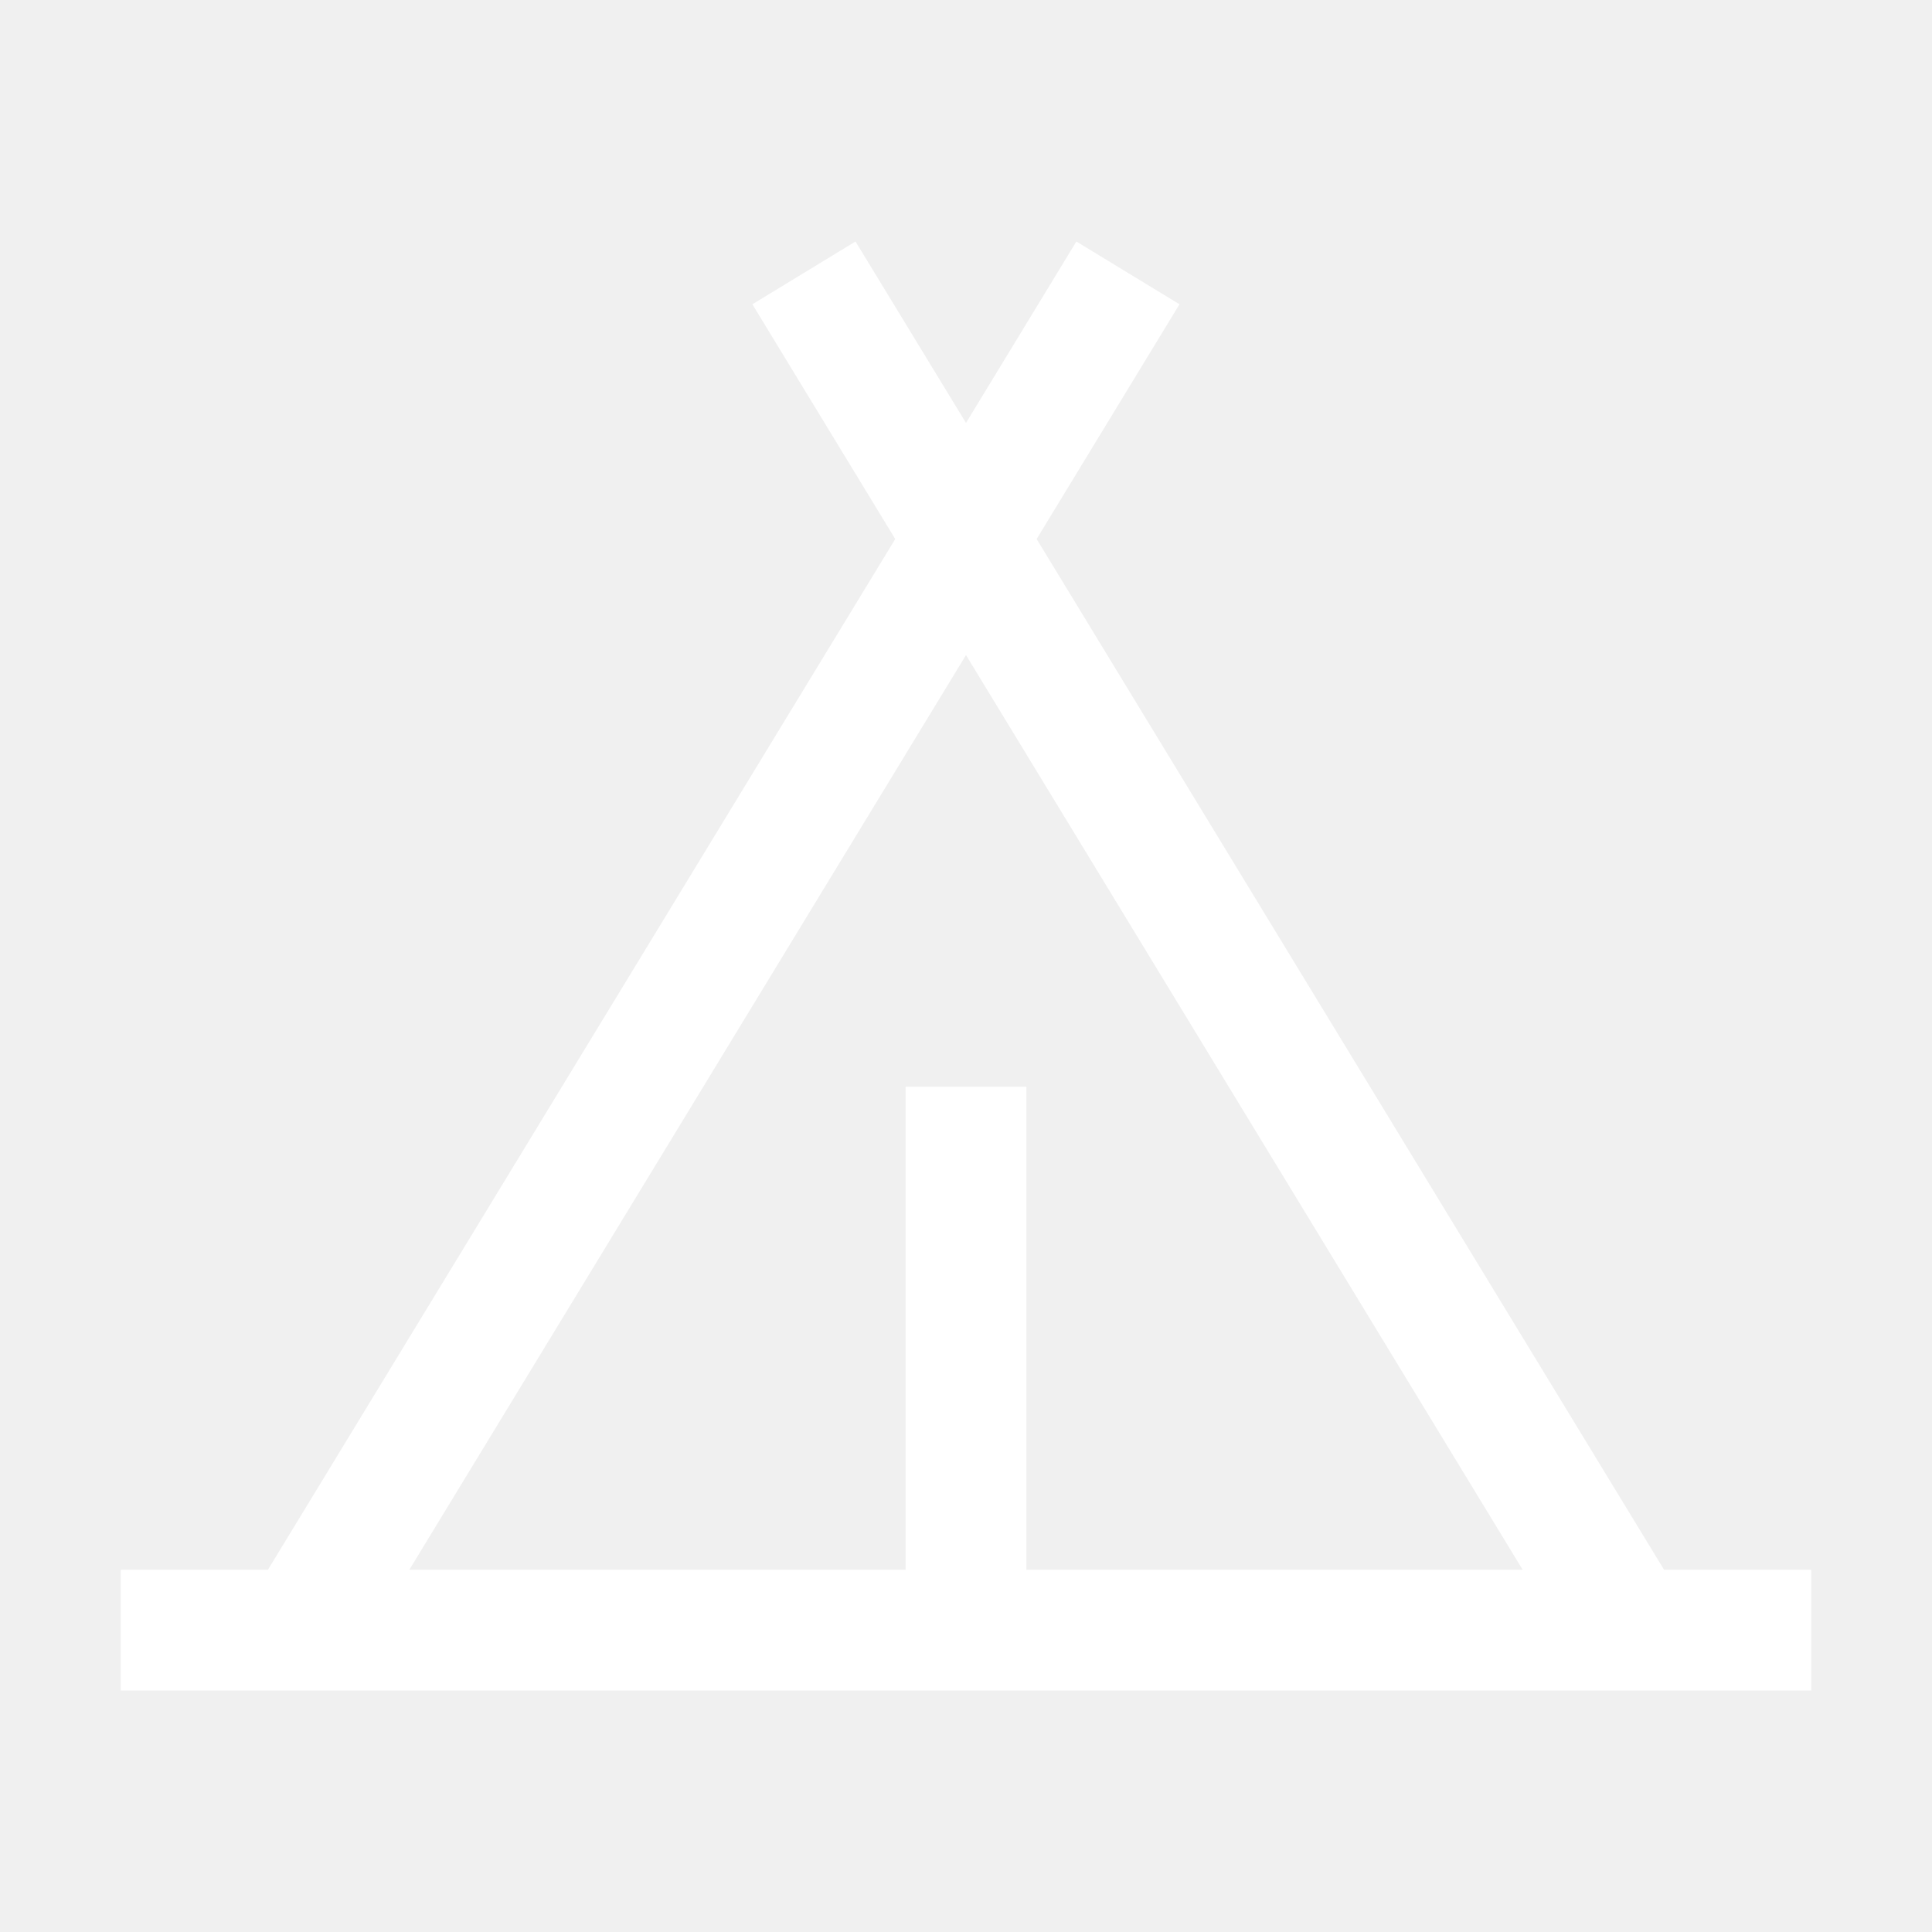
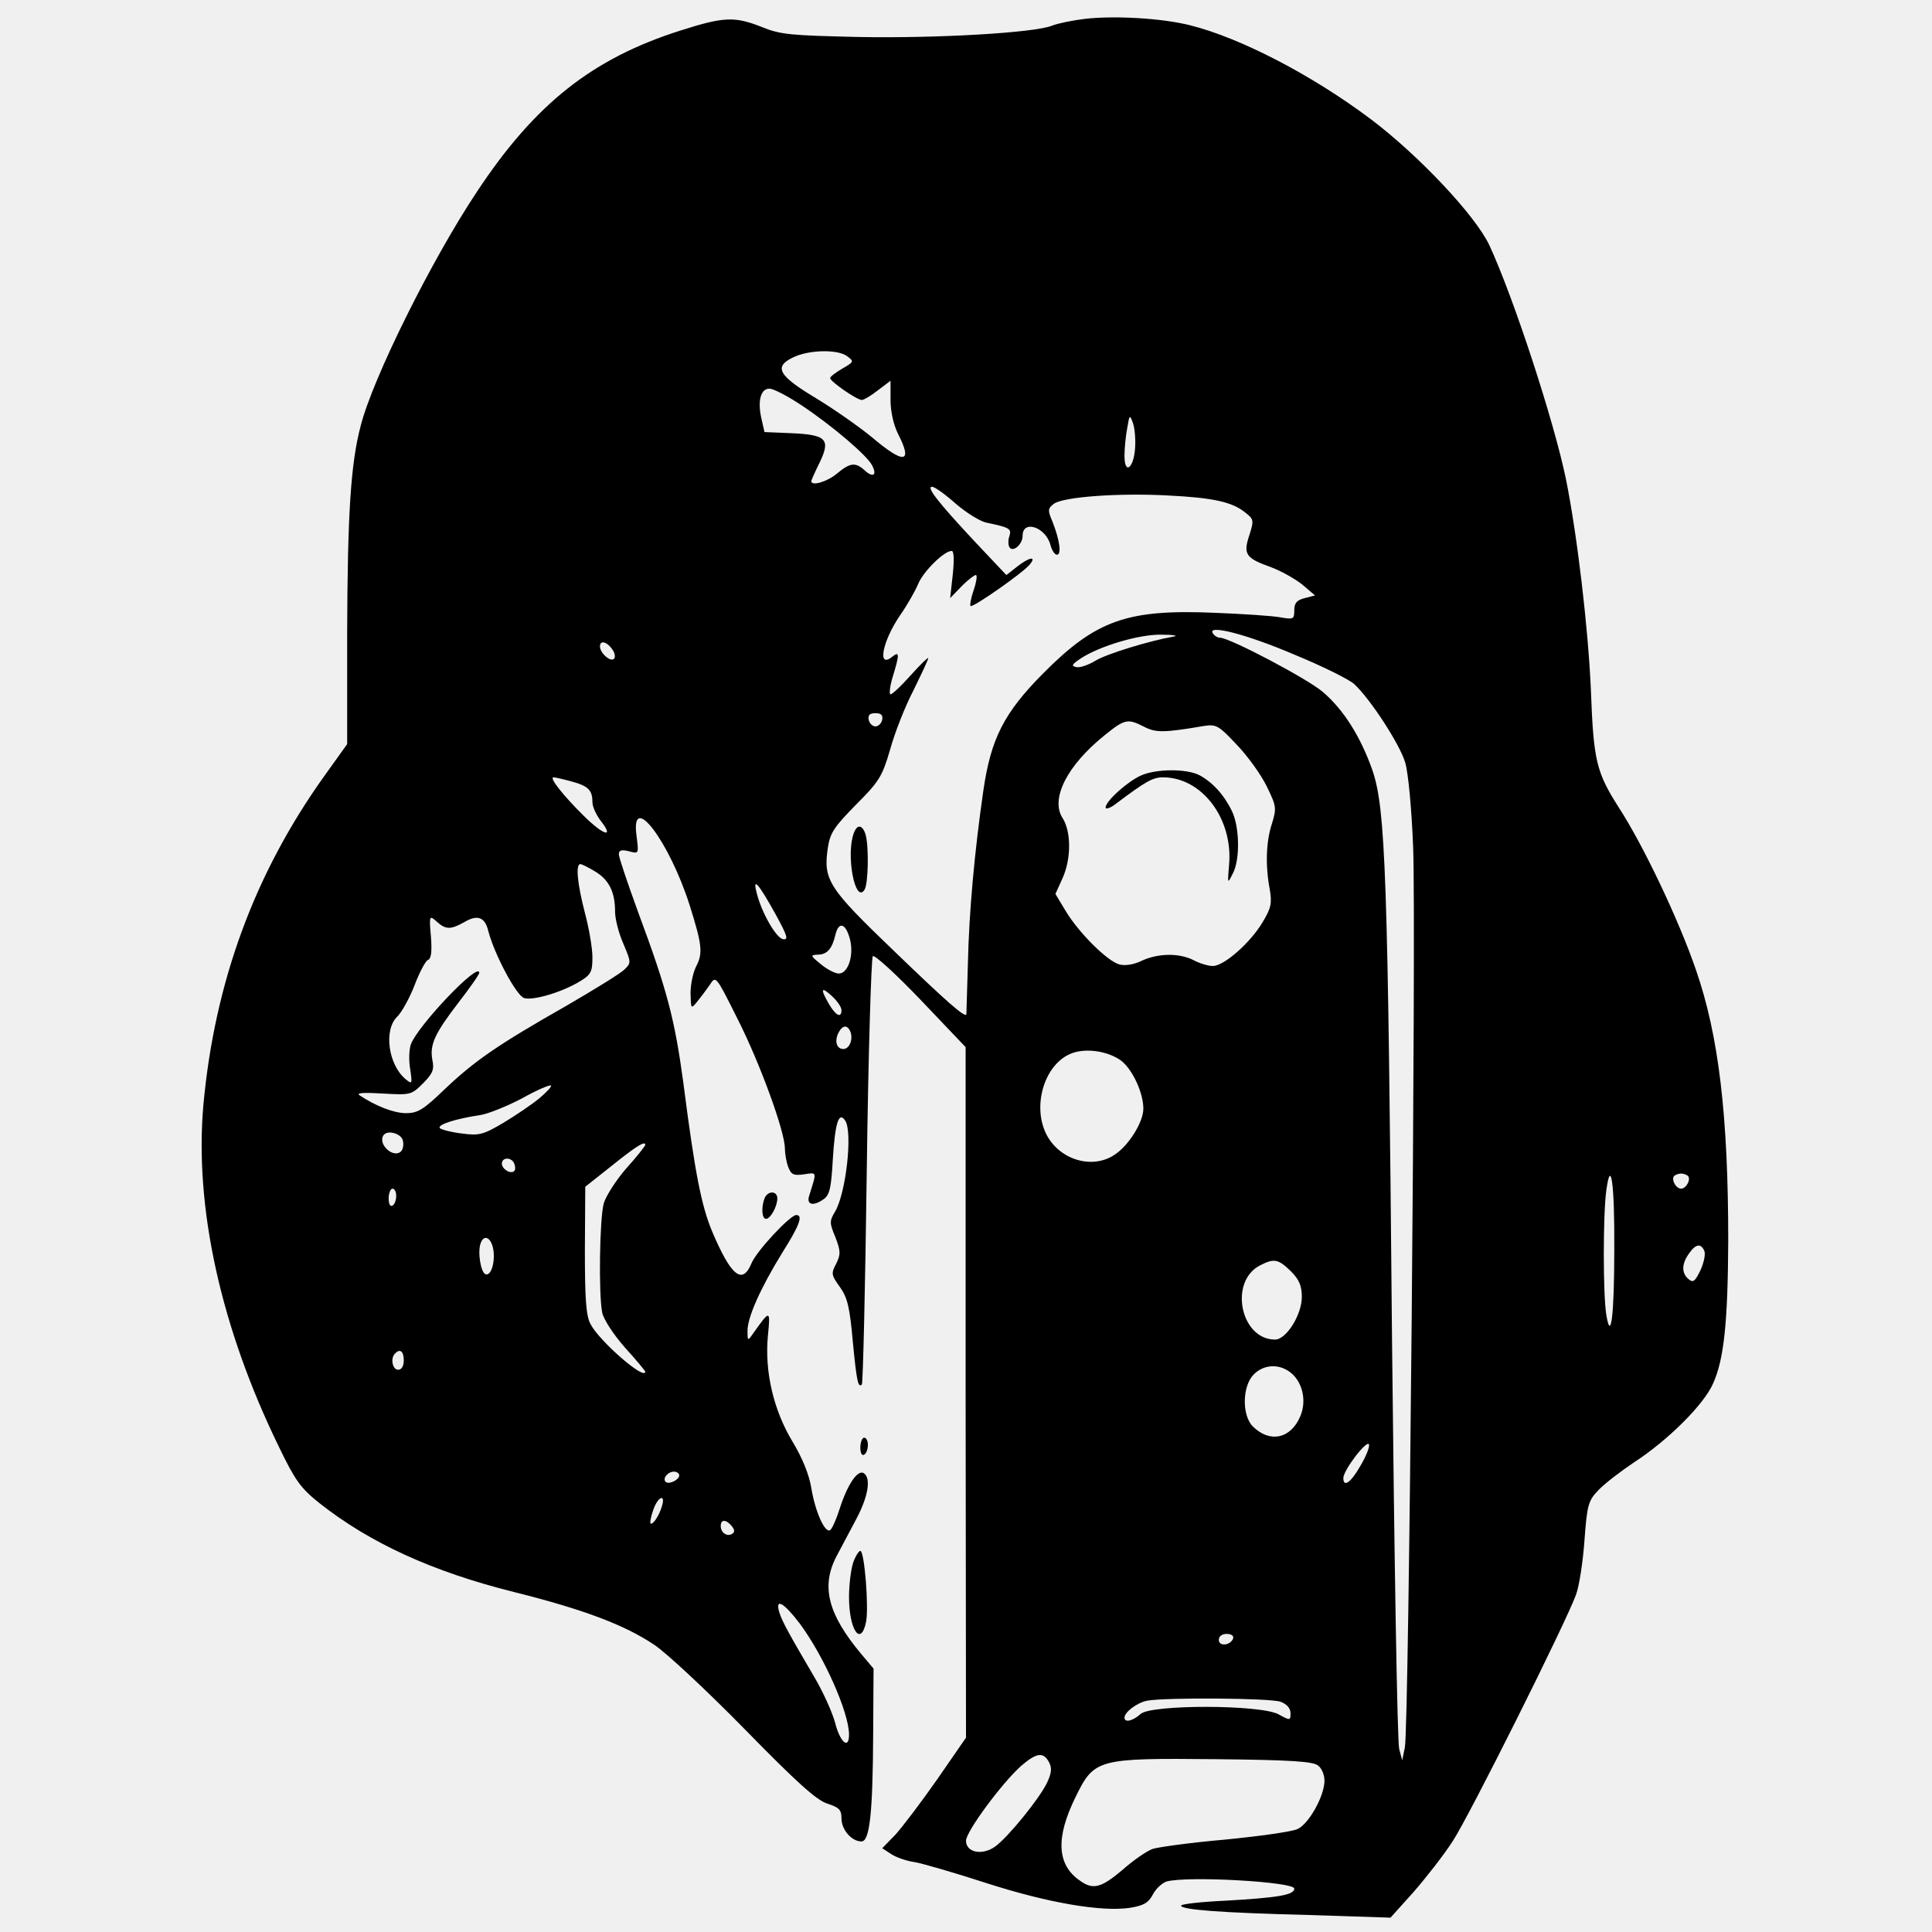
- <svg xmlns="http://www.w3.org/2000/svg" viewBox="0 0 32 32">
-   <style>
-     path {
-       fill: #ffffff;
-     }
-   </style>
-   <path d="M27.562 26L17.17 8.928l2.366-3.888L17.828 4L16 7.005L14.17 4l-1.708 1.04l2.366 3.888L4.438 26H2v2h28v-2zM16 10.85L25.22 26H17v-8h-2v8H6.78z" />
+ <svg xmlns="http://www.w3.org/2000/svg" version="1.0" width="512pt" height="512pt" viewBox="0 0 512 512" preserveAspectRatio="xMidYMid meet">
+   <g transform="translate(0,512) scale(0.1,-0.1)" fill="#000000" stroke="none">
+     <path d="M2875 5070 c-33 -4 -72 -12 -87 -18 -46 -19 -307 -34 -513 -30 -177 4 -206 6 -255 26 -73 29 -101 28 -217 -9 -233 -74 -385 -194 -539 -427 -120 -180 -276 -494 -308 -620 -27 -101 -35 -239 -36 -550 l0 -294 -58 -81 c-187 -260 -293 -549 -323 -875 -24 -271 46 -591 201 -908 42 -87 57 -108 106 -147 134 -106 300 -182 516 -236 184 -46 293 -87 372 -140 33 -22 141 -123 240 -224 137 -140 190 -188 219 -197 31 -10 37 -16 37 -39 0 -30 27 -61 53 -61 22 0 30 76 31 286 l1 172 -32 38 c-89 106 -108 180 -66 260 11 21 35 66 52 98 32 60 40 109 20 122 -16 10 -43 -30 -63 -92 -9 -29 -21 -56 -26 -59 -14 -9 -40 50 -50 112 -6 36 -24 80 -50 123 -50 83 -74 185 -65 280 7 70 6 70 -40 5 -13 -19 -14 -19 -14 7 -1 35 34 114 92 208 46 73 56 100 37 100 -16 0 -106 -96 -119 -129 -24 -57 -54 -32 -104 86 -28 68 -45 151 -76 393 -23 170 -43 246 -120 453 -28 77 -51 145 -51 153 0 11 7 13 27 8 26 -7 26 -7 20 40 -17 123 86 -11 141 -184 32 -102 35 -125 18 -159 -9 -16 -16 -49 -16 -73 1 -42 1 -43 18 -22 9 11 24 31 33 44 16 25 16 25 73 -89 60 -118 126 -300 126 -344 0 -14 4 -37 9 -50 8 -20 14 -23 42 -19 35 5 34 9 13 -58 -7 -24 13 -27 40 -7 15 11 19 32 23 104 6 98 16 129 33 103 20 -31 2 -192 -27 -241 -15 -25 -15 -30 1 -68 14 -37 14 -45 2 -70 -14 -26 -13 -30 10 -62 20 -28 26 -54 34 -144 10 -104 14 -124 24 -114 3 3 9 257 13 566 4 309 12 565 16 569 4 5 62 -48 127 -116 l119 -125 0 -915 1 -915 -76 -110 c-42 -60 -92 -126 -111 -147 l-35 -36 23 -15 c13 -9 42 -19 64 -22 22 -4 108 -29 191 -56 162 -52 303 -76 378 -65 37 6 49 13 61 35 8 16 25 31 37 35 58 15 338 -1 338 -19 0 -17 -43 -24 -182 -32 -65 -3 -118 -9 -118 -13 0 -11 103 -19 340 -25 l215 -7 62 69 c33 38 80 98 103 134 43 65 301 581 327 654 8 22 18 86 22 143 7 94 10 105 37 133 16 17 59 50 95 74 89 58 185 153 209 209 29 64 39 164 40 378 0 330 -25 544 -86 719 -45 131 -139 329 -204 429 -60 94 -67 125 -74 312 -7 162 -36 409 -66 558 -32 155 -139 482 -203 620 -37 79 -188 239 -314 334 -157 118 -347 216 -479 249 -75 19 -202 26 -279 17z m-630 -894 c19 -14 18 -15 -13 -33 -17 -10 -32 -21 -32 -25 0 -9 71 -58 84 -58 5 0 24 11 43 26 l33 25 0 -51 c0 -31 8 -66 20 -90 40 -78 16 -81 -69 -9 -34 28 -101 75 -149 104 -100 60 -112 83 -60 108 41 20 118 22 143 3z m-121 -130 c80 -53 174 -133 187 -159 14 -26 3 -34 -19 -14 -25 23 -39 21 -74 -8 -26 -22 -68 -34 -68 -20 0 2 10 25 22 49 30 62 18 74 -75 78 l-71 3 -8 35 c-11 48 -2 80 21 80 11 0 49 -20 85 -44z m884 -115 c-4 -53 -28 -70 -28 -19 0 18 3 51 7 72 6 37 7 38 15 16 5 -13 8 -44 6 -69z m-475 -146 c28 -24 65 -47 81 -50 62 -13 67 -16 61 -36 -4 -10 -3 -24 0 -29 9 -15 35 7 35 30 0 44 62 23 74 -25 4 -14 11 -25 17 -25 13 0 7 40 -12 88 -13 30 -12 35 4 47 25 18 168 29 301 22 121 -6 172 -17 207 -46 22 -17 22 -21 10 -59 -17 -51 -10 -61 57 -85 27 -10 64 -31 83 -46 l34 -29 -27 -7 c-21 -5 -28 -13 -28 -32 0 -24 -2 -25 -37 -19 -21 4 -99 9 -173 12 -233 10 -315 -19 -456 -161 -103 -104 -138 -172 -158 -310 -23 -159 -38 -320 -41 -460 -2 -71 -4 -131 -4 -133 -3 -10 -51 32 -192 168 -174 167 -188 188 -175 274 6 39 17 55 74 113 62 62 70 75 91 147 12 44 40 115 62 157 21 43 39 81 39 85 0 3 -21 -17 -46 -45 -25 -28 -49 -51 -54 -51 -4 0 -2 21 6 47 18 59 18 68 -1 53 -41 -34 -27 40 20 109 19 27 40 64 48 83 14 34 69 88 89 88 6 0 7 -22 3 -62 l-7 -63 32 33 c18 18 35 30 37 28 3 -3 0 -21 -7 -41 -7 -20 -10 -38 -8 -41 6 -5 138 87 157 110 19 23 -1 20 -34 -6 l-28 -22 -84 89 c-98 105 -129 145 -113 145 7 0 35 -20 63 -45z m900 -401 c73 -30 143 -65 156 -77 43 -40 121 -160 135 -208 8 -27 17 -122 21 -225 8 -207 -11 -2334 -22 -2385 l-7 -34 -8 30 c-5 17 -13 505 -19 1085 -11 1237 -17 1406 -52 1509 -31 88 -76 160 -131 207 -39 34 -247 144 -273 144 -6 0 -15 5 -19 12 -15 24 91 -3 219 -58z m-323 49 c-63 -11 -178 -46 -207 -64 -18 -11 -41 -19 -50 -17 -15 3 -13 7 11 23 50 33 157 65 216 63 30 0 44 -3 30 -5z m-1486 -36 c6 -9 7 -19 3 -23 -9 -9 -37 15 -37 33 0 18 20 12 34 -10z m714 -184 c-2 -10 -10 -18 -18 -18 -8 0 -16 8 -18 18 -2 12 3 17 18 17 15 0 20 -5 18 -17z m694 -19 c31 -16 52 -16 158 2 33 5 39 2 87 -49 29 -30 65 -80 80 -111 26 -53 26 -58 14 -98 -16 -48 -18 -112 -6 -175 6 -36 4 -49 -19 -87 -32 -54 -102 -116 -132 -116 -12 0 -35 7 -50 15 -38 20 -95 19 -138 -1 -20 -10 -44 -14 -59 -10 -32 8 -109 85 -143 142 l-27 45 19 42 c23 51 23 123 0 159 -33 51 12 140 112 220 53 43 61 44 104 22z m-1517 -145 c44 -12 55 -23 55 -55 0 -12 10 -33 21 -48 38 -48 10 -41 -42 10 -55 54 -95 104 -82 104 4 0 26 -5 48 -11z m63 -239 c36 -22 52 -54 52 -106 0 -20 10 -58 22 -85 21 -50 21 -51 2 -69 -10 -10 -80 -53 -154 -96 -183 -104 -243 -146 -322 -221 -56 -54 -71 -63 -102 -63 -32 0 -81 19 -124 48 -8 6 16 7 62 4 74 -4 76 -4 107 27 26 26 30 37 25 61 -8 41 6 71 69 153 30 39 55 74 55 79 0 31 -161 -138 -181 -189 -5 -14 -6 -43 -2 -66 6 -40 5 -41 -12 -27 -46 38 -59 131 -22 166 12 12 33 50 46 84 13 34 29 64 35 66 9 3 11 23 8 62 -5 56 -4 57 15 40 24 -22 37 -22 73 -2 35 21 55 14 64 -23 16 -62 74 -171 95 -178 24 -7 100 15 149 45 28 17 32 25 32 63 0 24 -9 77 -20 118 -20 77 -25 129 -12 129 4 0 22 -9 40 -20z m478 -114 c31 -57 34 -67 19 -65 -19 4 -58 73 -70 124 -11 42 5 24 51 -59z m197 -67 c10 -43 -6 -89 -30 -89 -10 0 -31 11 -48 25 -27 22 -28 24 -9 25 26 0 39 15 48 53 9 37 28 30 39 -14z m-23 -186 c0 -22 -15 -15 -33 16 -24 41 -21 48 8 21 14 -13 25 -29 25 -37z m24 -58 c7 -20 -3 -45 -19 -45 -18 0 -24 21 -13 43 11 21 24 22 32 2z m716 -75 c30 -22 60 -85 60 -128 0 -36 -39 -98 -76 -122 -59 -40 -145 -14 -180 52 -39 74 -8 183 60 214 38 18 99 10 136 -16z m-1540 -100 c-19 -16 -62 -45 -95 -65 -54 -32 -65 -35 -110 -29 -27 3 -54 10 -59 14 -9 9 40 25 107 35 20 3 70 23 110 44 39 22 74 37 77 34 3 -2 -11 -17 -30 -33z m-362 -114 c2 -10 0 -22 -5 -27 -20 -20 -62 18 -47 42 10 16 49 5 52 -15z m642 -10 c0 -3 -22 -31 -50 -62 -27 -31 -54 -73 -60 -93 -11 -40 -14 -241 -4 -290 4 -18 30 -58 60 -92 30 -33 54 -62 54 -64 0 -25 -122 81 -145 126 -12 21 -15 68 -15 196 l1 168 72 57 c66 53 87 65 87 54z m-347 -50 c3 -8 3 -16 0 -19 -9 -10 -33 5 -33 19 0 18 26 18 33 0z m2915 -226 c0 -177 -9 -248 -21 -175 -9 52 -9 268 0 331 12 88 22 17 21 -156z m195 194 c9 -9 -4 -34 -18 -34 -14 0 -27 25 -18 34 4 3 12 6 18 6 6 0 14 -3 18 -6z m-3423 -53 c0 -11 -4 -23 -10 -26 -6 -4 -10 5 -10 19 0 14 5 26 10 26 6 0 10 -9 10 -19z m256 -136 c8 -33 -3 -77 -19 -72 -13 4 -22 60 -13 83 8 22 25 16 32 -11z m3211 -11 c3 -9 -2 -32 -11 -51 -14 -29 -19 -33 -31 -23 -19 16 -19 40 1 68 18 26 32 28 41 6z m-1096 -53 c22 -22 29 -39 29 -68 0 -47 -41 -113 -71 -113 -92 0 -123 155 -39 197 37 19 48 16 81 -16z m-2351 -236 c0 -16 -6 -25 -15 -25 -15 0 -21 31 -8 43 13 14 23 6 23 -18z m2347 -30 c34 -24 47 -76 29 -118 -25 -60 -81 -72 -126 -27 -29 29 -28 106 2 137 25 26 64 30 95 8z m188 -250 c-25 -44 -45 -58 -45 -32 0 21 63 103 68 89 2 -7 -8 -32 -23 -57z m-1805 -25 c0 -12 -28 -25 -36 -17 -9 9 6 27 22 27 8 0 14 -5 14 -10z m-46 -82 c-7 -25 -25 -51 -30 -45 -2 2 1 18 7 35 12 36 34 45 23 10z m185 -52 c8 -10 9 -16 1 -21 -13 -8 -30 3 -30 21 0 18 14 18 29 0z m180 -258 c64 -86 131 -236 131 -295 0 -41 -24 -20 -37 32 -7 26 -31 80 -54 119 -68 116 -87 150 -94 174 -11 38 12 25 54 -30z m1149 -40 c-7 -19 -38 -22 -38 -4 0 10 9 16 21 16 12 0 19 -5 17 -12z m126 -168 c16 -6 26 -17 26 -30 0 -20 -1 -20 -32 -3 -49 26 -337 26 -365 1 -21 -19 -43 -24 -43 -10 0 15 34 40 60 45 50 9 329 7 354 -3z m-614 -160 c8 -15 7 -28 -5 -54 -20 -42 -102 -143 -137 -169 -34 -25 -78 -17 -78 15 0 24 96 154 147 199 40 34 58 37 73 9z m713 -9 c10 -7 17 -25 17 -40 0 -40 -41 -114 -71 -128 -14 -7 -100 -19 -191 -28 -92 -8 -179 -20 -194 -25 -16 -6 -52 -31 -80 -56 -56 -47 -77 -53 -112 -28 -61 42 -65 113 -12 221 50 102 57 104 371 101 199 -2 260 -6 272 -17z" />
+     <path d="M2263 2913 c-22 -57 3 -190 28 -151 10 15 12 113 3 146 -8 26 -22 29 -31 5z" />
+     <path d="M3024 3065 c-36 -16 -94 -68 -94 -85 0 -6 14 -1 30 12 76 57 95 68 122 68 104 0 187 -111 175 -234 -4 -49 -4 -49 10 -21 20 37 18 126 -3 167 -21 43 -52 76 -86 94 -34 17 -113 17 -154 -1z" />
+     <path d="M2026 1944 c-9 -24 -7 -54 4 -54 12 0 30 33 30 54 0 21 -26 21 -34 0z" />
+     <path d="M2280 1284 c0 -14 4 -23 10 -19 6 3 10 15 10 26 0 10 -4 19 -10 19 -5 0 -10 -12 -10 -26z" />
+     <path d="M2261 979 c-6 -18 -11 -59 -11 -91 0 -87 31 -133 45 -67 8 37 -4 189 -15 189 -4 0 -13 -14 -19 -31z" />
+   </g>
</svg>
